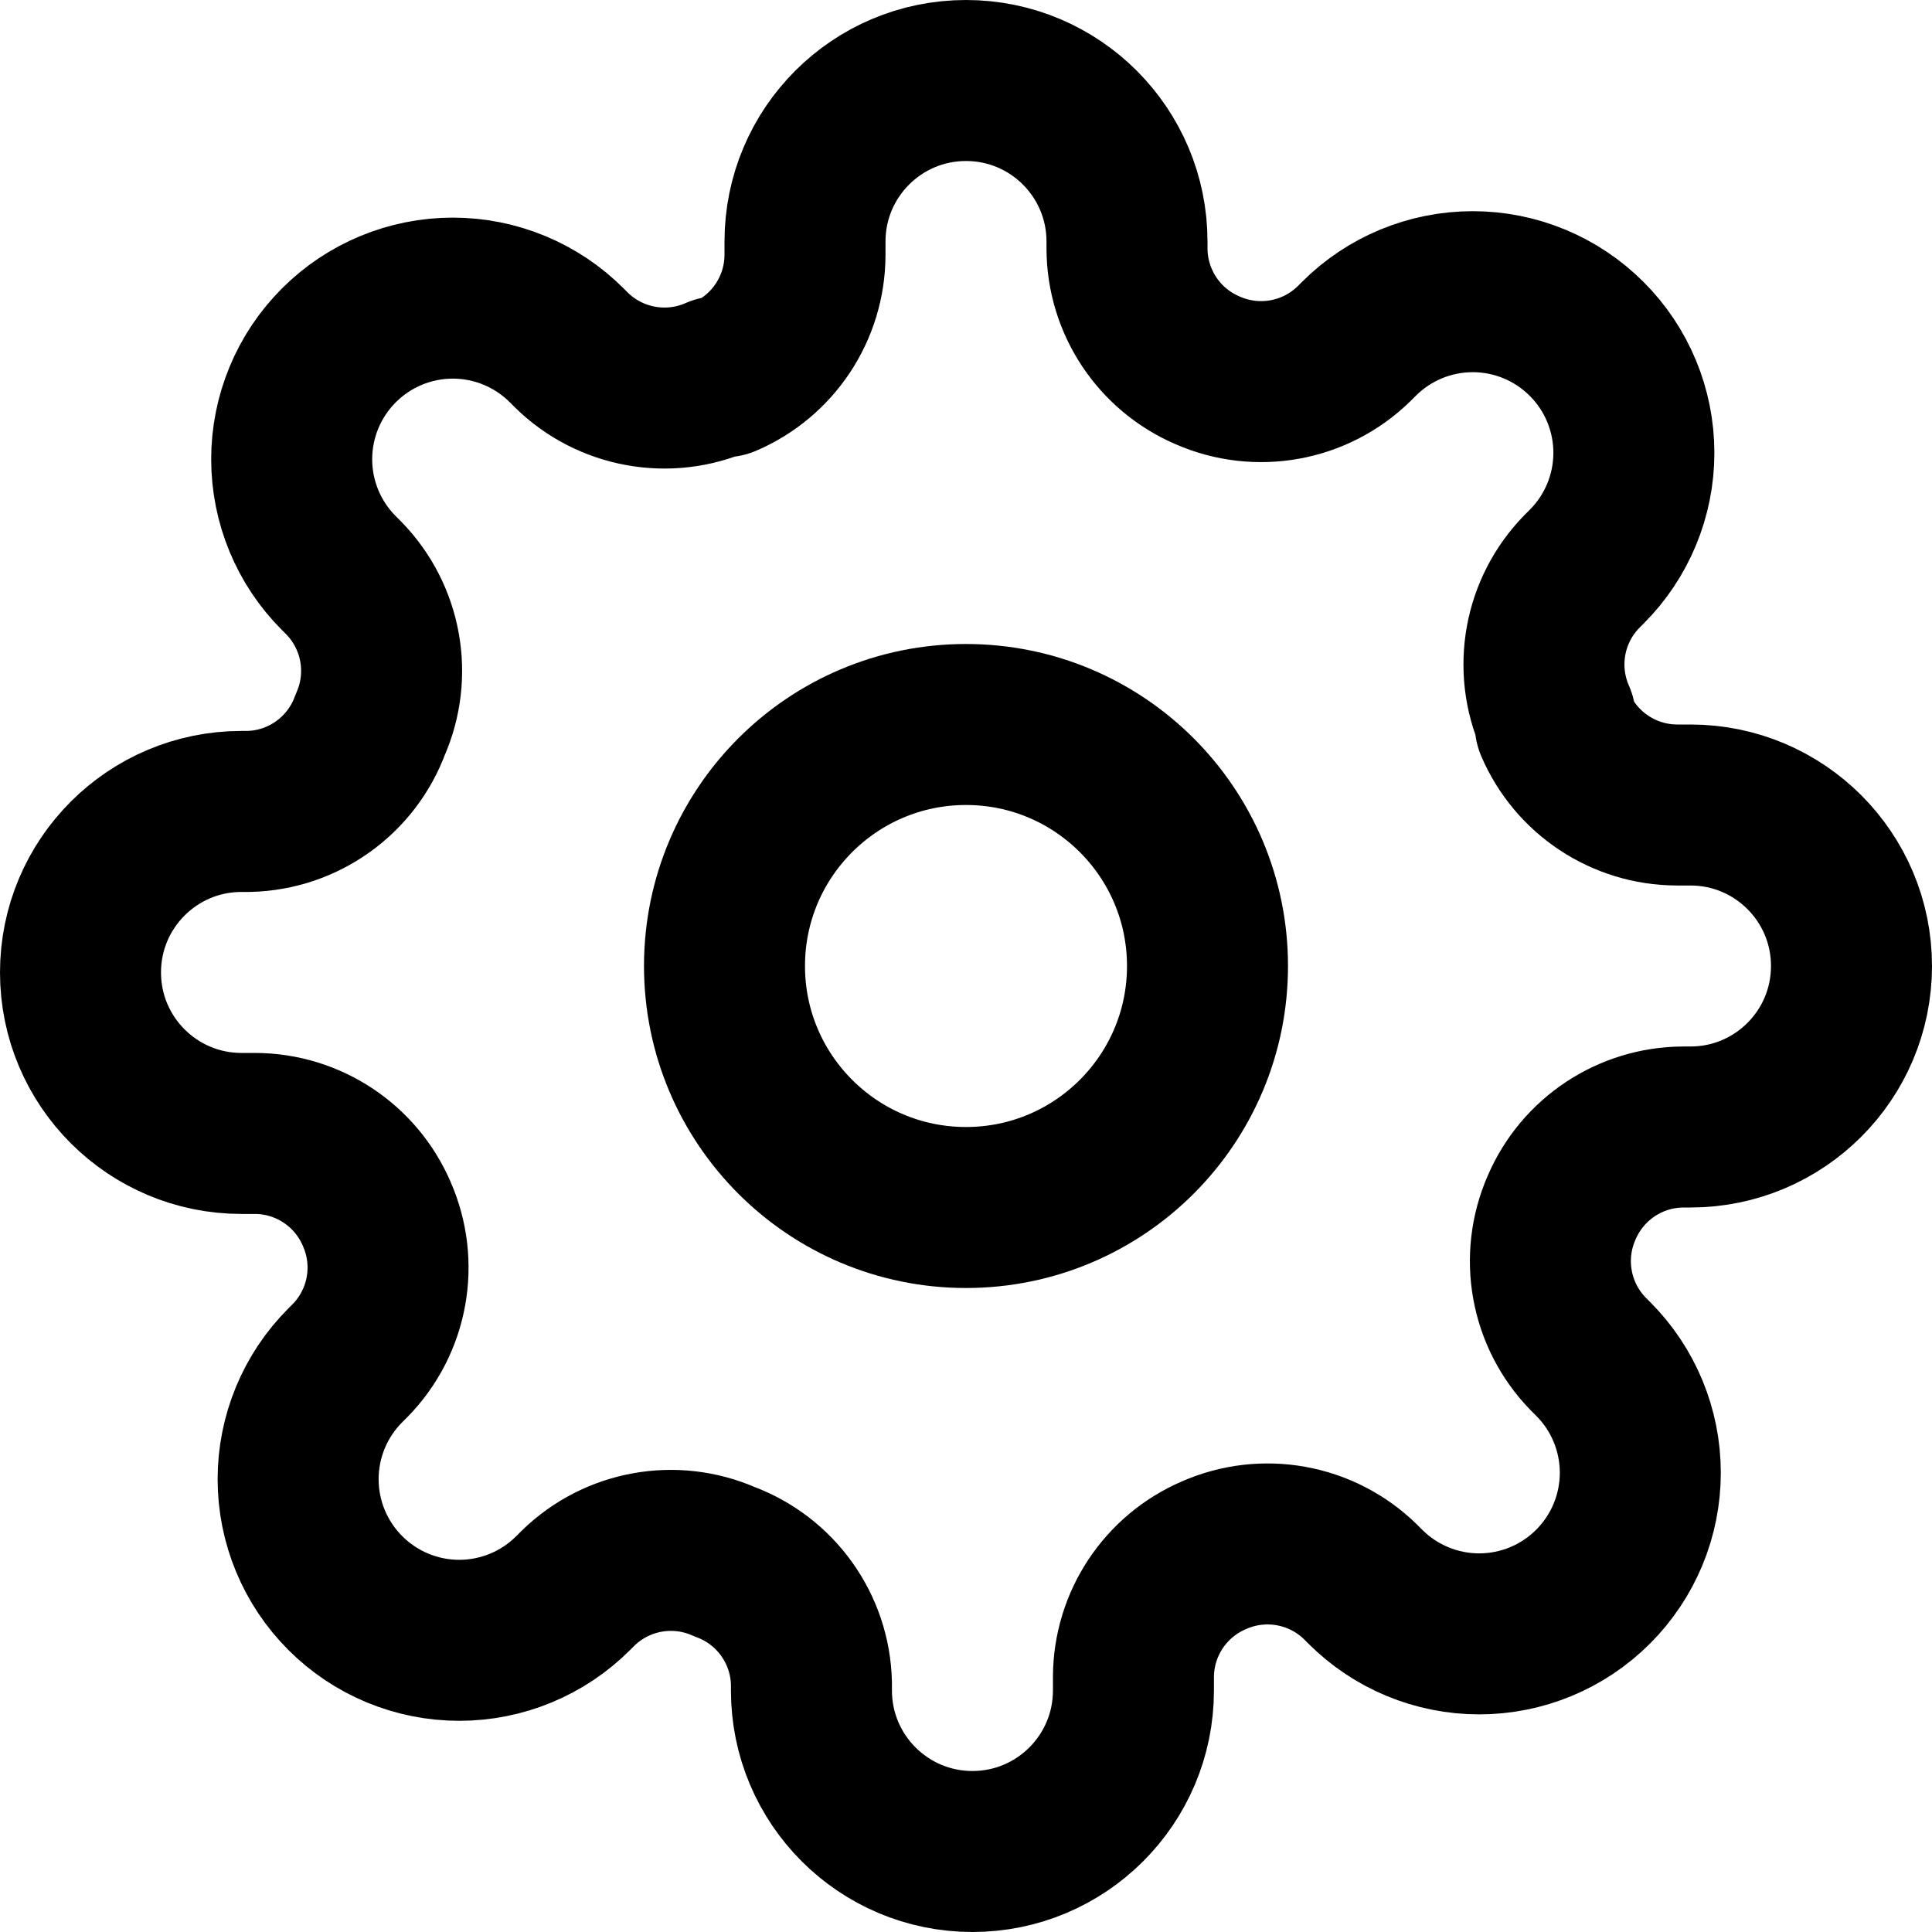
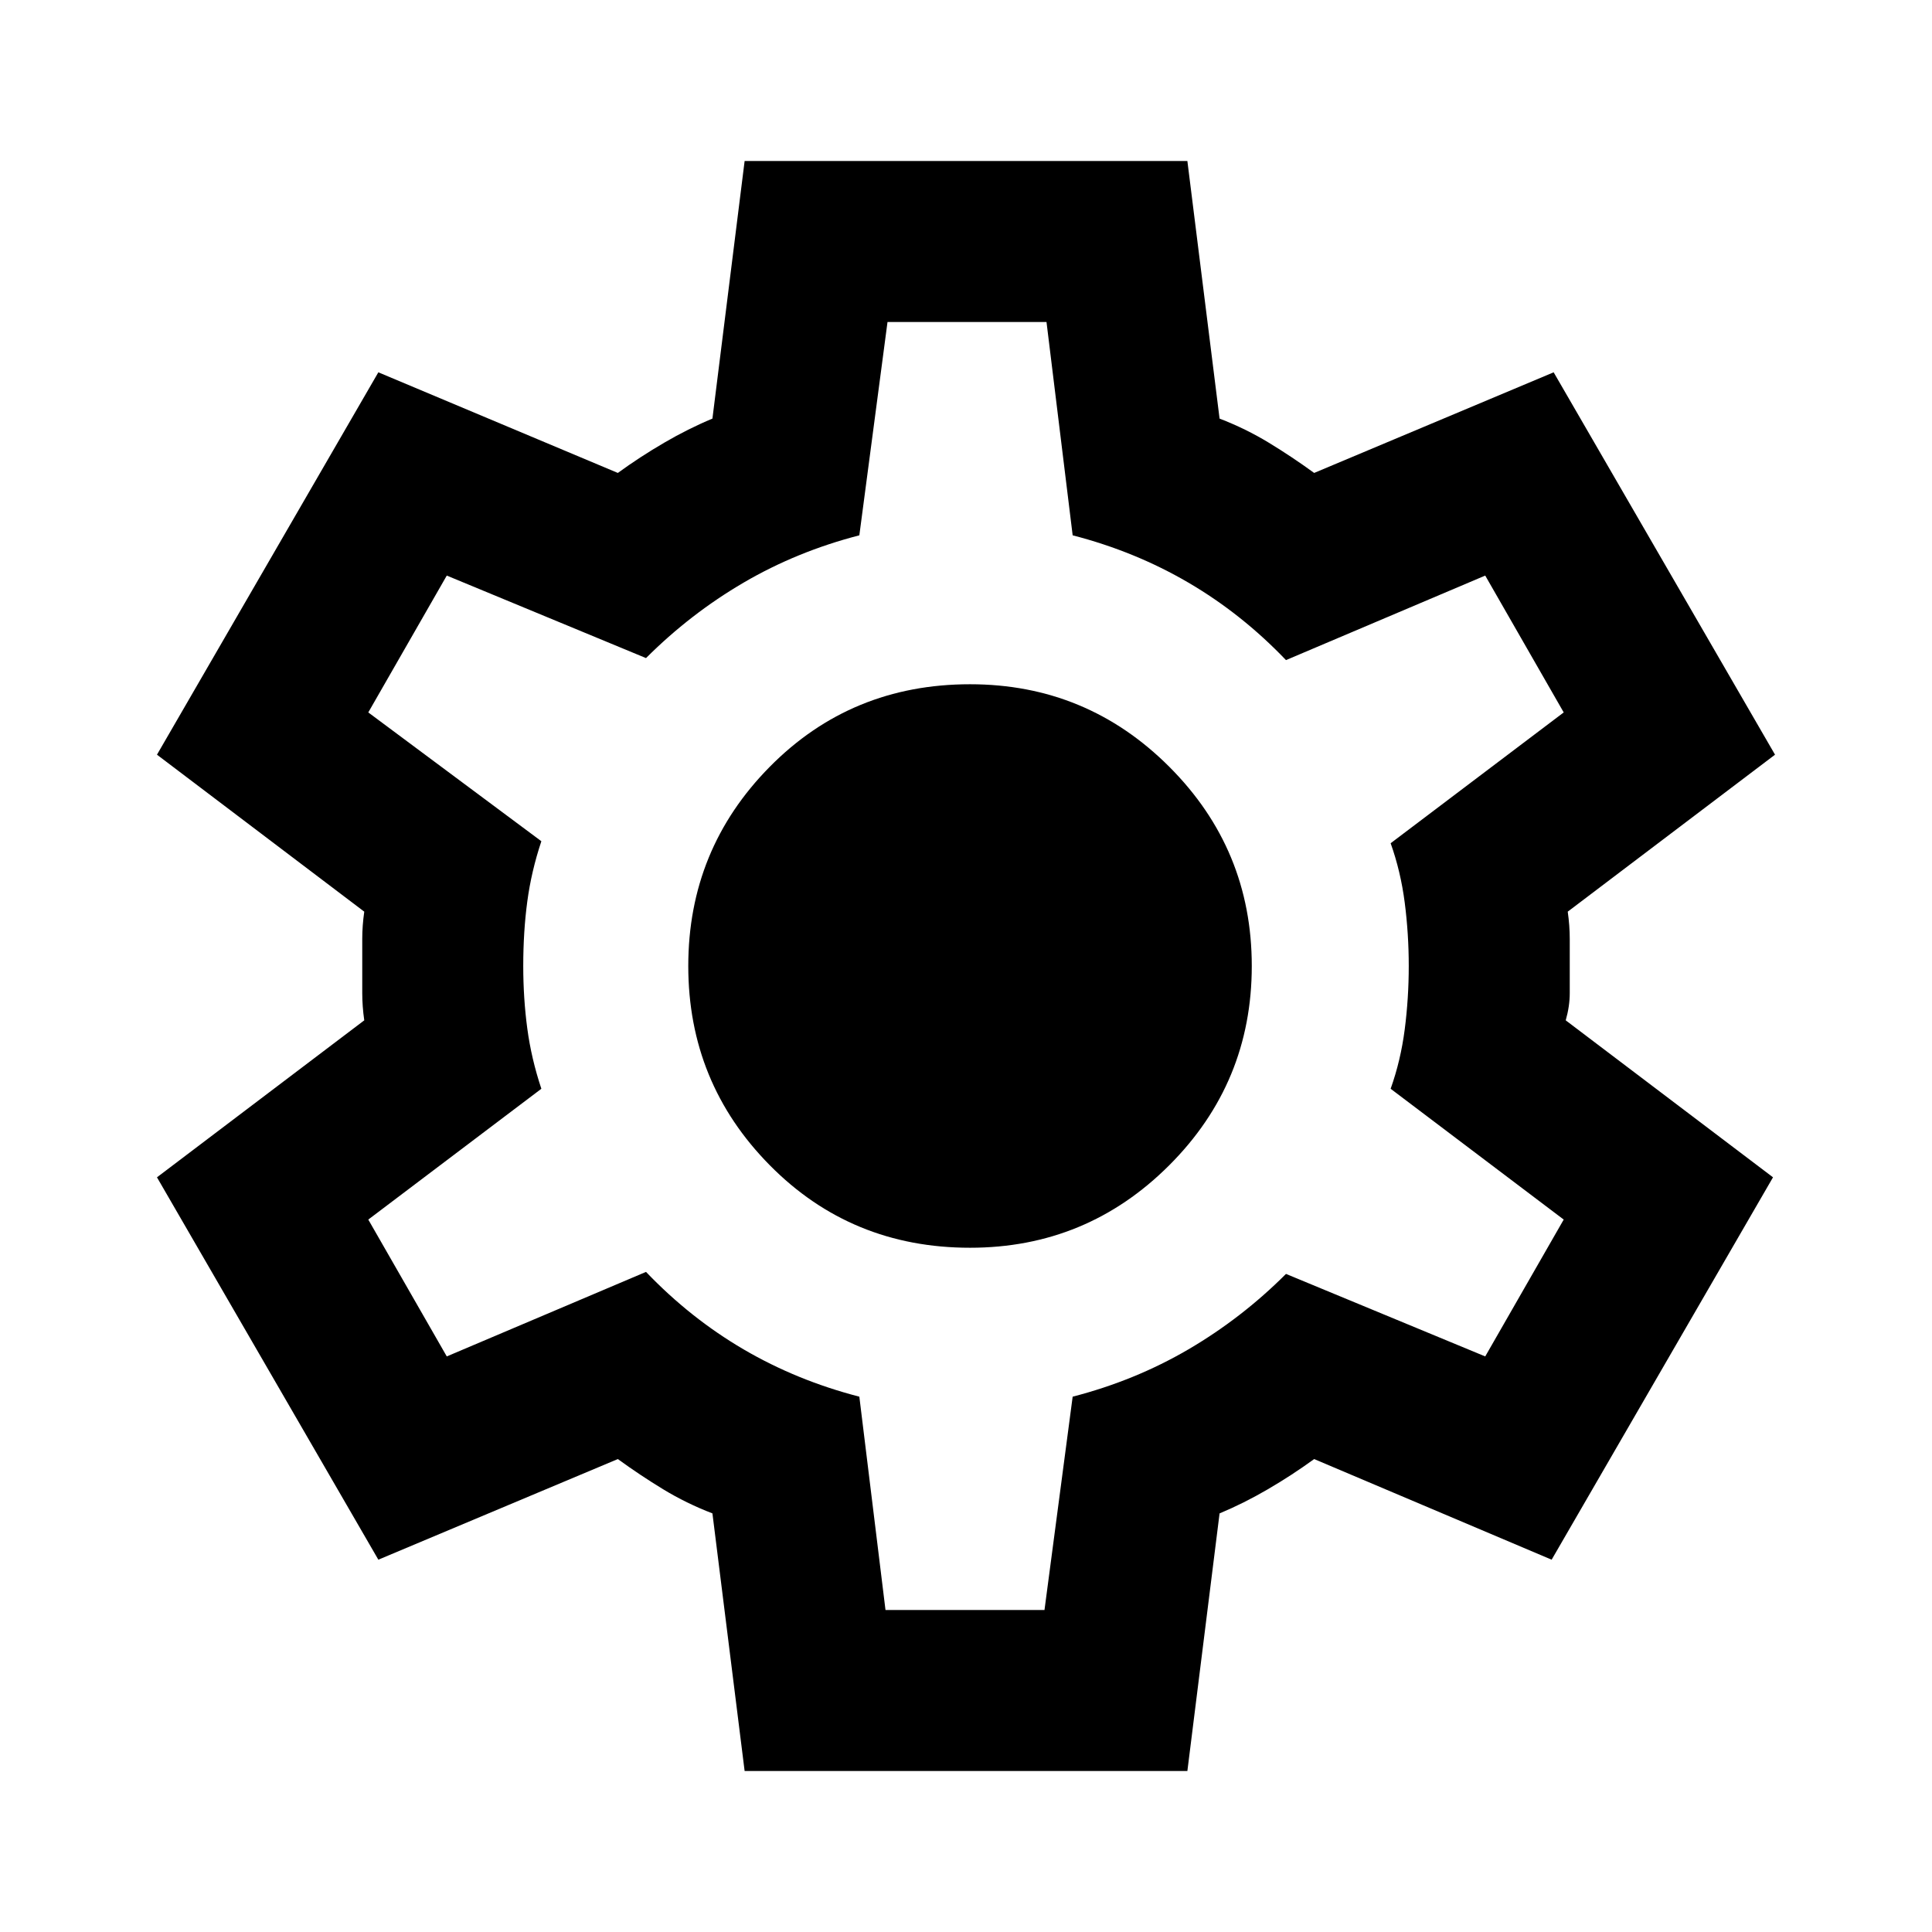
- <svg viewBox="0 0 24 24" fill="none" stroke="currentColor" stroke-width="2" stroke-linecap="round" stroke-linejoin="round">
-   <circle cx="12" cy="12" r="3" />
-   <path d="M19.4 15a1.65 1.65 0 0 0 .33 1.82l.06.06a2 2 0 0 1 0 2.83 2 2 0 0 1-2.83 0l-.06-.06a1.65 1.65 0 0 0-1.82-.33 1.65 1.65 0 0 0-1 1.51V21a2 2 0 0 1-2 2 2 2 0 0 1-2-2v-.09A1.65 1.65 0 0 0 9 19.4a1.65 1.65 0 0 0-1.82.33l-.06.06a2 2 0 0 1-2.83 0 2 2 0 0 1 0-2.83l.06-.06a1.65 1.65 0 0 0 .33-1.82 1.65 1.65 0 0 0-1.51-1H3a2 2 0 0 1-2-2 2 2 0 0 1 2-2h.09A1.65 1.65 0 0 0 4.6 9a1.65 1.65 0 0 0-.33-1.82l-.06-.06a2 2 0 0 1 0-2.83 2 2 0 0 1 2.83 0l.06.06a1.65 1.65 0 0 0 1.82.33H9a1.65 1.65 0 0 0 1-1.51V3a2 2 0 0 1 2-2 2 2 0 0 1 2 2v.09a1.65 1.65 0 0 0 1 1.51 1.65 1.65 0 0 0 1.82-.33l.06-.06a2 2 0 0 1 2.83 0 2 2 0 0 1 0 2.83l-.06.06a1.65 1.65 0 0 0-.33 1.82V9a1.65 1.65 0 0 0 1.51 1H21a2 2 0 0 1 2 2 2 2 0 0 1-2 2h-.09a1.65 1.65 0 0 0-1.51 1z" />
+ <svg xmlns="http://www.w3.org/2000/svg" height="24" viewBox="0 -960 960 960" width="24">
+   <path d="m370-80-16-128q-13-5-24.5-12T307-235l-119 50L78-375l103-78q-1-7-1-13.5v-27q0-6.5 1-13.5L78-585l110-190 119 50q11-8 23-15t24-12l16-128h220l16 128q13 5 24.5 12t22.5 15l119-50 110 190-103 78q1 7 1 13.5v27q0 6.5-2 13.5l103 78-110 190-118-50q-11 8-23 15t-24 12L590-80H370Zm70-80h79l14-106q31-8 57.5-23.5T639-327l99 41 39-68-86-65q5-14 7-29.5t2-31.5q0-16-2-31.5t-7-29.5l86-65-39-68-99 42q-22-23-48.5-38.5T533-694l-13-106h-79l-14 106q-31 8-57.5 23.5T321-633l-99-41-39 68 86 64q-5 15-7 30t-2 32q0 16 2 31t7 30l-86 65 39 68 99-42q22 23 48.5 38.5T427-266l13 106Zm42-180q58 0 99-41t41-99q0-58-41-99t-99-41q-59 0-99.5 41T342-480q0 58 40.5 99t99.5 41Zm-2-140Z" />
</svg>
